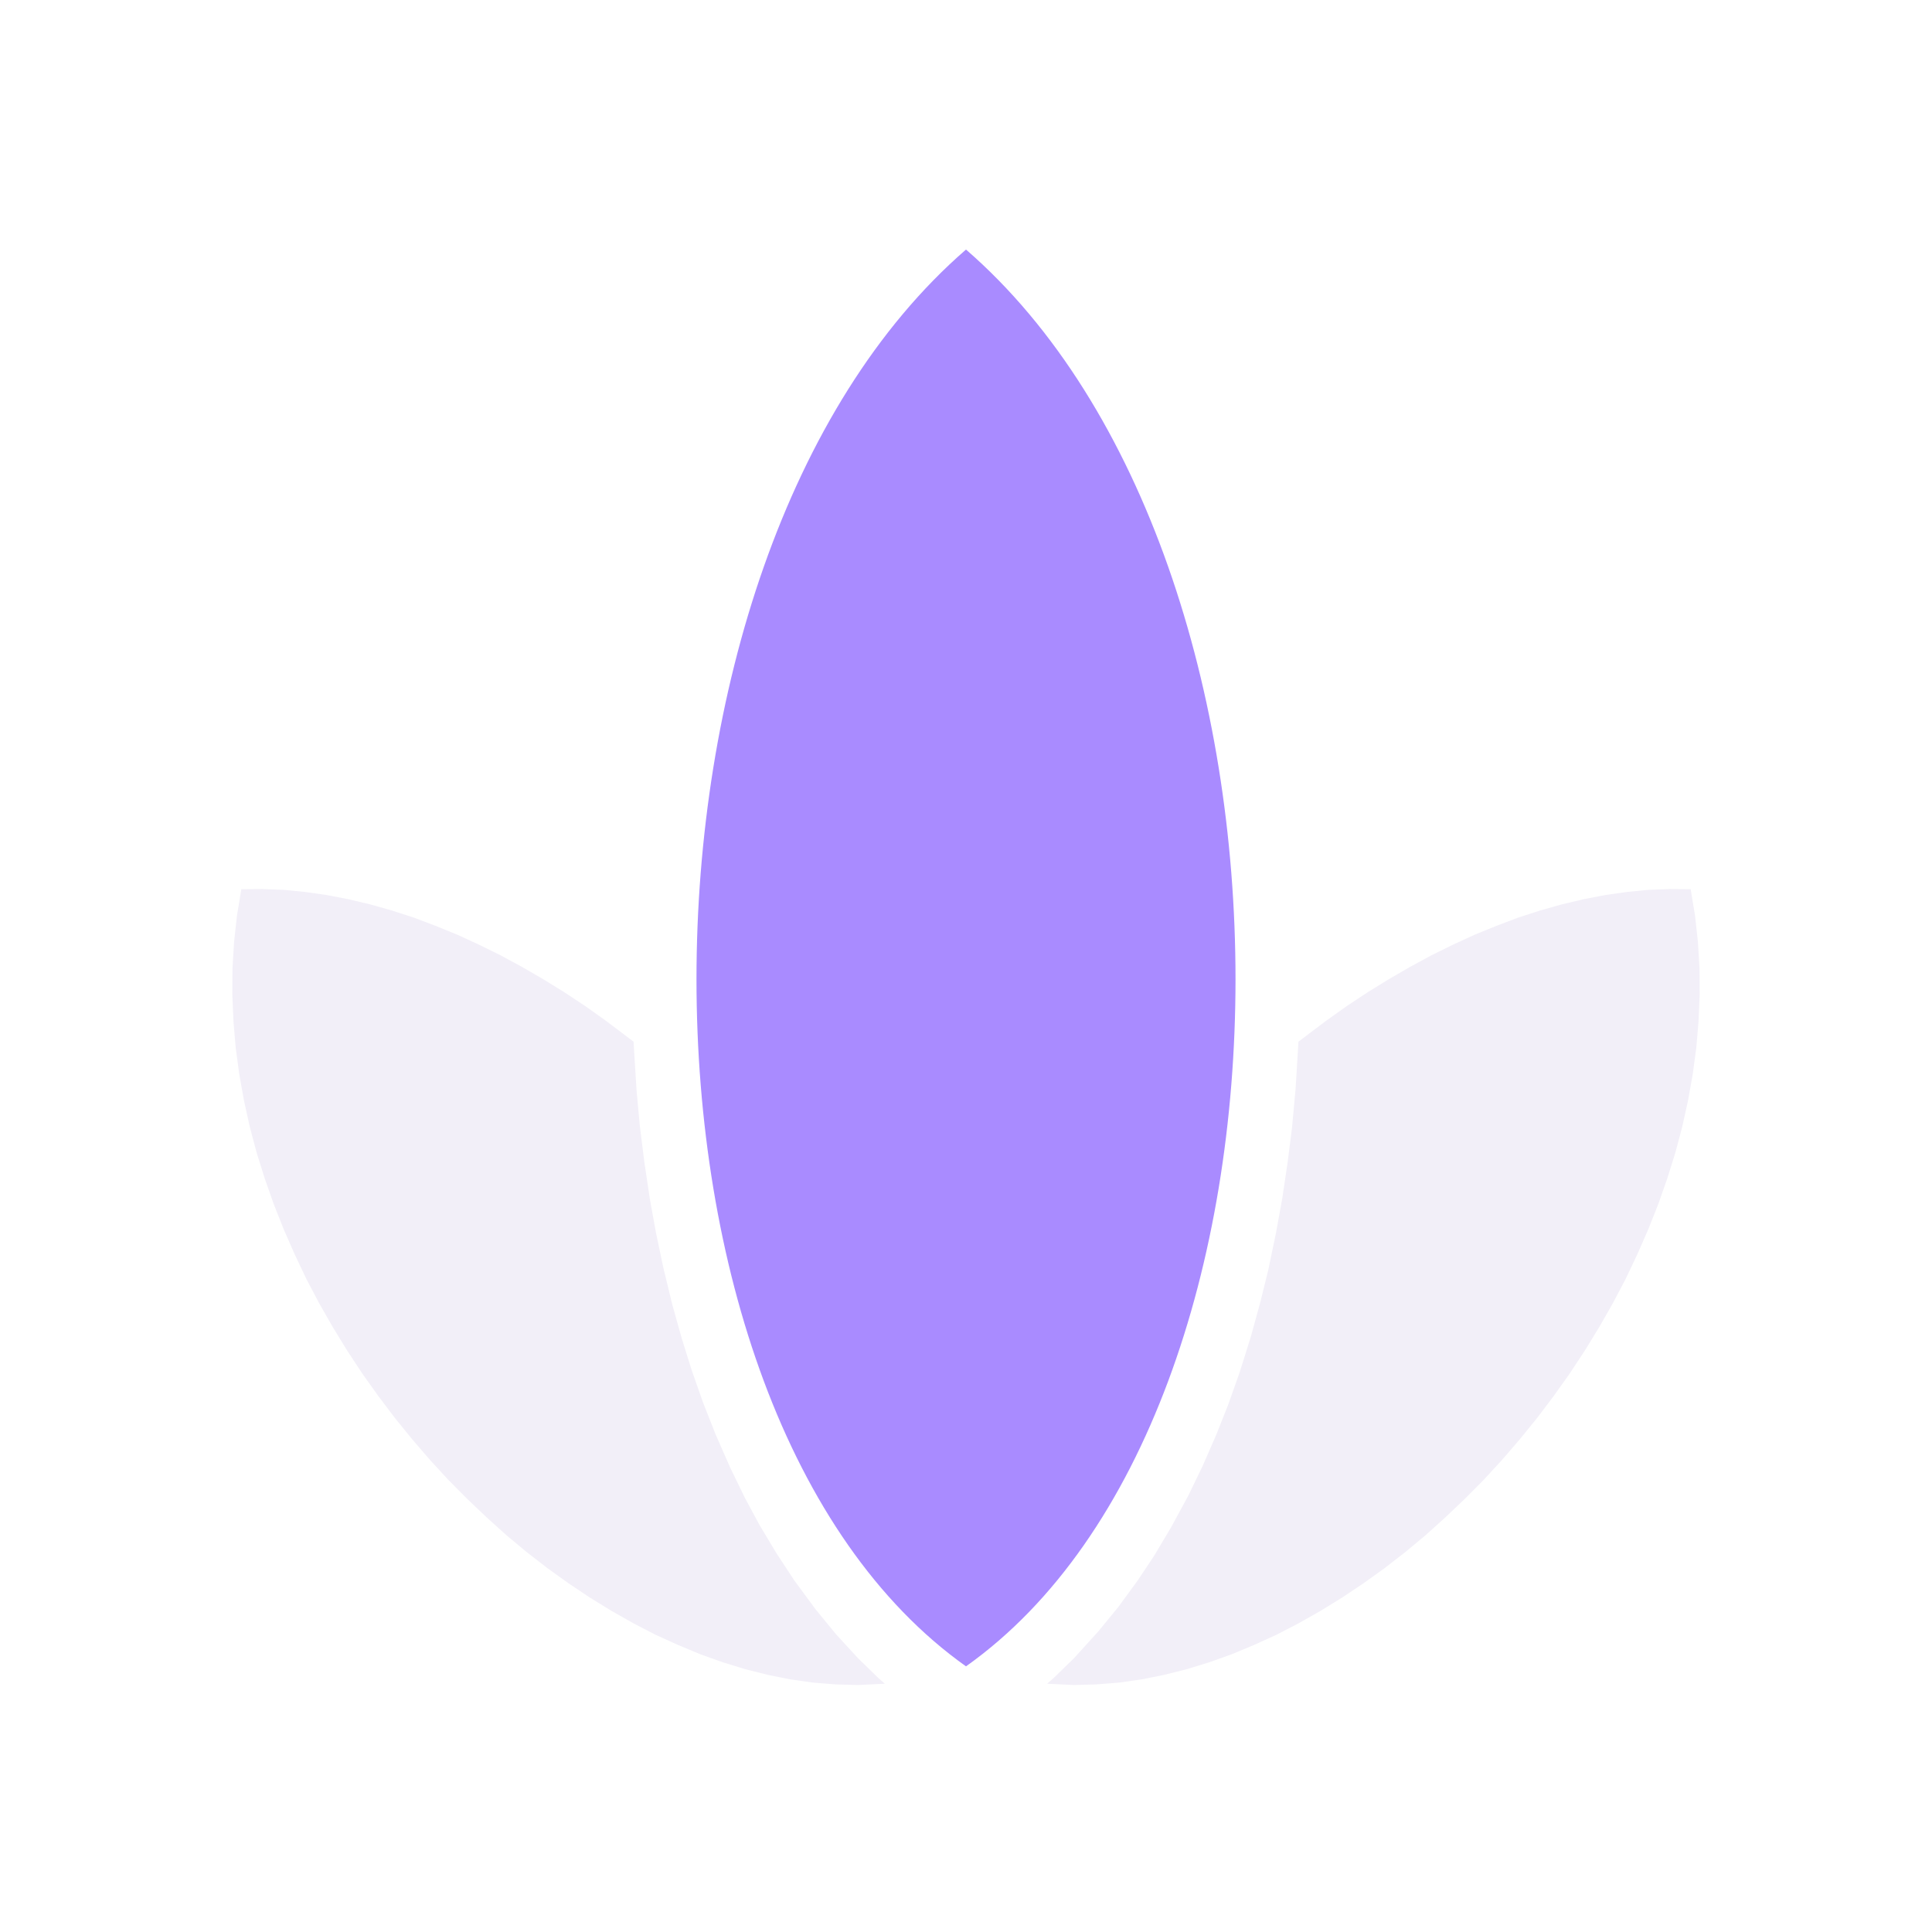
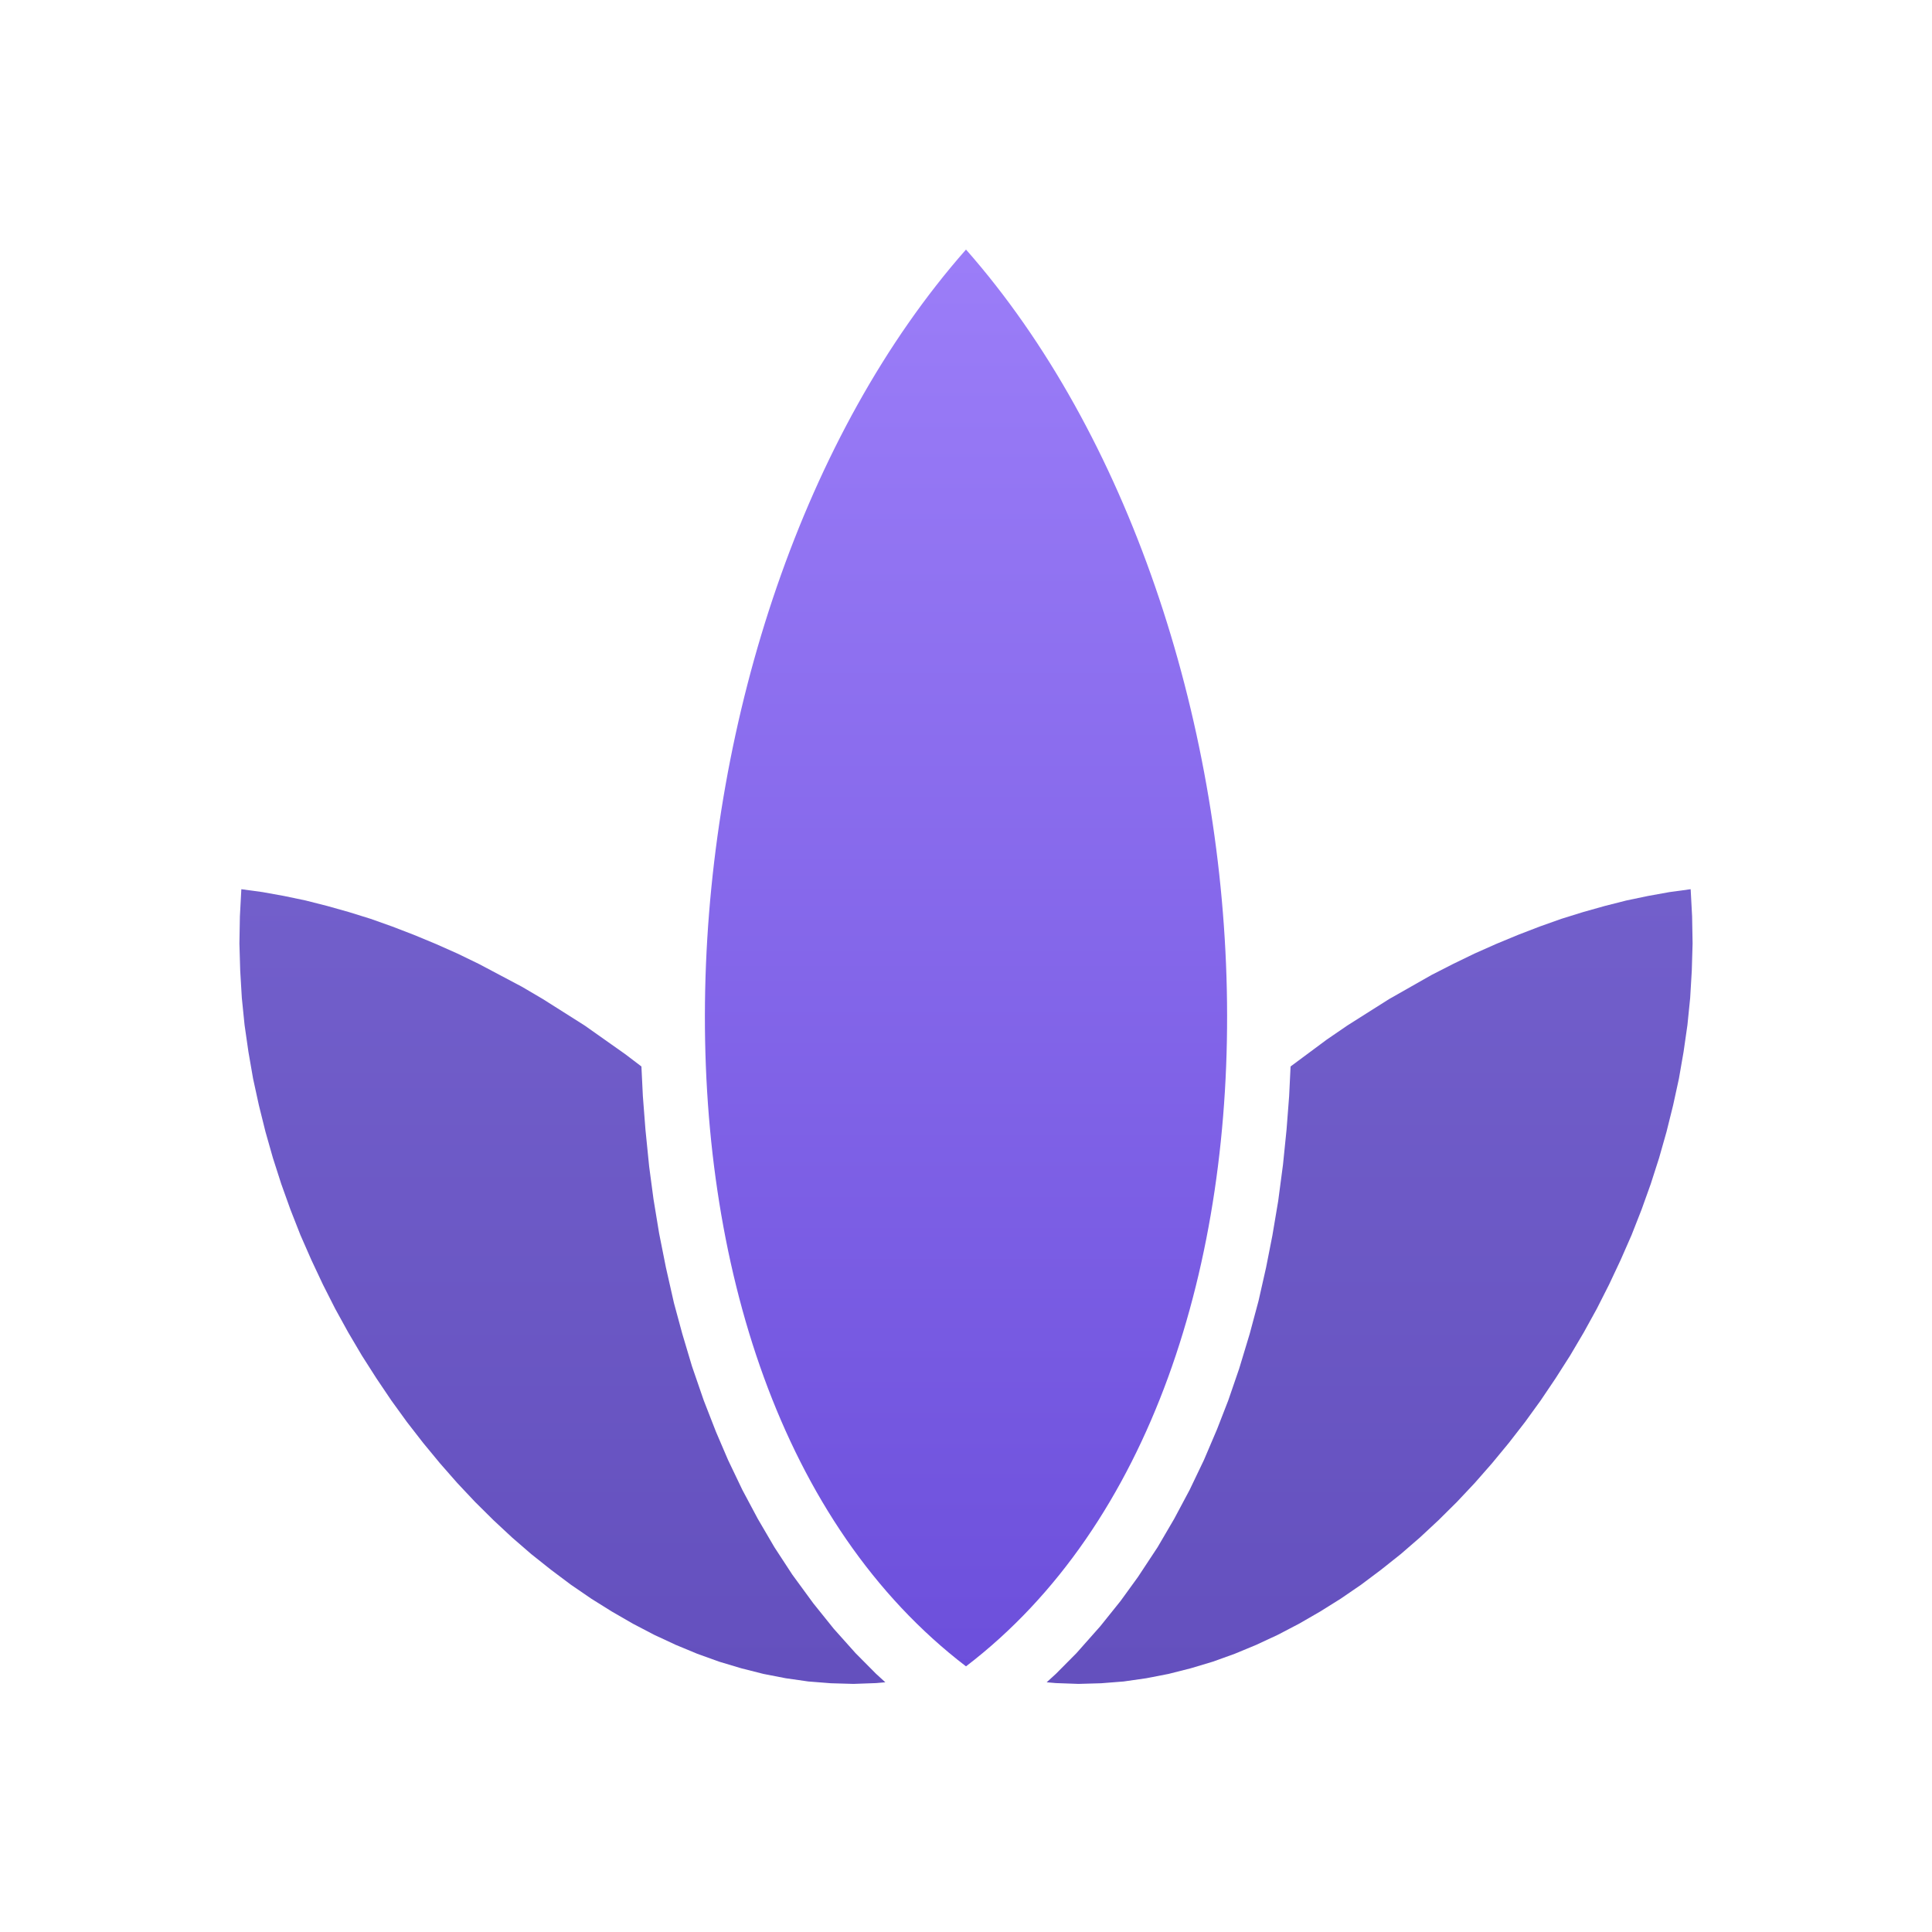
<svg xmlns="http://www.w3.org/2000/svg" viewBox="0 0 120 120">
+   <defs>
+     <linearGradient id="s" gradientUnits="userSpaceOnUse" x1="60" y1="104" x2="60" y2="52">
+       <stop offset="0" stop-color="#6450BE" />
+       <stop offset="1" stop-color="#7360CC" />
+     </linearGradient>
+     <linearGradient id="m" gradientUnits="userSpaceOnUse" x1="60" y1="104" x2="60" y2="16">
+       <stop offset="0" stop-color="#6C4FDB" />
+       <stop offset="1" stop-color="#9B7DF8" />
+     </linearGradient>
+   </defs>
  <g>
-     <path d="M39.35 64.7L37.63 63.4 36.35 62.49 35.05 61.63 33.74 60.82 32.41 60.05 31.08 59.33 29.74 58.67 28.39 58.05 27.04 57.5 25.69 56.99 24.33 56.55 22.98 56.17 21.63 55.85 20.28 55.59 18.94 55.4 17.61 55.27 16.3 55.22 14.99 55.23 14.72 56.86 14.54 58.5 14.44 60.14 14.43 61.78 14.5 63.43 14.64 65.07 14.86 66.71 15.15 68.34 15.51 69.97 15.94 71.59 16.44 73.19 17 74.78 17.62 76.35 18.3 77.9 19.03 79.44 19.82 80.94 20.67 82.43 21.56 83.88 22.5 85.31 23.49 86.7 24.51 88.05 25.58 89.37 26.69 90.66 27.83 91.9 29.01 93.09 30.22 94.24 31.45 95.35 32.71 96.4 34 97.4 35.31 98.34 36.64 99.23 37.99 100.06 39.35 100.83 40.72 101.54 42.11 102.17 43.5 102.75 44.9 103.25 46.3 103.68 47.7 104.03 49.1 104.31 50.5 104.51 51.89 104.62 53.28 104.66 54.96 104.58 54.53 104.2 53.28 102.98 51.93 101.51 50.66 99.96 49.34 98.17 48.23 96.48 47.18 94.73 46.28 93.06 45.36 91.17 44.45 89.1 43.67 87.12 42.96 85.1 42.35 83.15 41.76 81.04 41.21 78.78 40.75 76.6 40.37 74.51 40.02 72.17 39.74 69.92 39.54 67.76ZM65.04 104.58L66.72 104.66 68.11 104.62 69.5 104.51 70.9 104.31 72.3 104.03 73.7 103.68 75.1 103.25 76.5 102.75 77.89 102.17 79.28 101.54 80.65 100.83 82.01 100.06 83.36 99.23 84.69 98.34 86 97.4 87.29 96.4 88.55 95.35 89.78 94.24 90.99 93.09 92.17 91.9 93.31 90.66 94.42 89.37 95.49 88.05 96.51 86.7 97.5 85.31 98.44 83.88 99.33 82.43 100.18 80.94 100.97 79.44 101.7 77.9 102.38 76.35 103 74.78 103.56 73.19 104.06 71.59 104.49 69.97 104.85 68.34 105.14 66.71 105.36 65.07 105.5 63.43 105.57 61.78 105.56 60.14 105.46 58.5 105.28 56.86 105.01 55.23 103.7 55.22 102.39 55.27 101.06 55.4 99.72 55.59 98.37 55.85 97.02 56.17 95.67 56.55 94.31 56.99 92.96 57.5 91.61 58.05 90.26 58.67 88.92 59.33 87.59 60.05 86.26 60.82 84.95 61.63 83.65 62.49 82.37 63.4 80.65 64.7 80.47 67.65 80.25 70.03 79.98 72.17 79.65 74.4 79.25 76.6 78.77 78.9 78.27 80.92 77.69 83.03 77 85.23 76.28 87.26 75.55 89.1 74.71 91.03 73.8 92.91 72.73 94.88 71.68 96.64 70.66 98.17 69.47 99.8 68.21 101.34 66.72 102.98 65.47 104.2Z" fill="#F2EFF8" />
-     <path d="M60 103.5C82.32 87.66 82.32 34.86 60 15.5C37.68 34.86 37.68 87.66 60 103.5Z" fill="#A98BFF" />
+     <path d="M38.84 65.48L36.32 63.7 33.73 62.06 32.42 61.29 29.76 59.88 28.42 59.23 27.07 58.63 25.72 58.07 24.37 57.55 23.02 57.07 21.67 56.65 20.32 56.27 18.98 55.93 17.64 55.65 16.31 55.41 14.99 55.23 14.9 56.92 14.87 58.6 14.92 60.29 15.02 61.98 15.19 63.66 15.43 65.33 15.72 67 16.08 68.65 16.49 70.3 16.95 71.92 17.47 73.54 18.04 75.13 18.66 76.71 19.34 78.26 20.06 79.79 20.82 81.29 21.63 82.76 22.48 84.2 23.38 85.61 24.31 86.99 25.28 88.33 26.29 89.63 27.33 90.89 28.4 92.11 29.51 93.29 30.65 94.42 31.81 95.5 33 96.53 34.22 97.5 35.46 98.43 36.73 99.3 38.01 100.1 39.31 100.85 40.63 101.54 41.96 102.16 43.31 102.72 44.67 103.21 46.04 103.62 47.42 103.97 48.81 104.24 50.21 104.44 51.61 104.55 53.01 104.59 54.41 104.54 54.99 104.49 54.41 103.96 53.14 102.68 51.79 101.17 50.52 99.59 49.21 97.8 48.1 96.1 47.07 94.34 46.11 92.54 45.22 90.68 44.47 88.93 43.71 86.98 42.98 84.86 42.38 82.85 41.86 80.93 41.36 78.72 40.94 76.61 40.59 74.48 40.32 72.45 40.09 70.16 39.93 68.09 39.84 66.24ZM65.59 104.54L66.99 104.59 68.39 104.55 69.79 104.44 71.19 104.24 72.58 103.97 73.96 103.62 75.33 103.21 76.69 102.72 78.04 102.16 79.37 101.54 80.69 100.85 81.99 100.1 83.27 99.3 84.54 98.43 85.78 97.5 87 96.53 88.19 95.5 89.35 94.42 90.49 93.29 91.6 92.11 92.67 90.89 93.71 89.63 94.72 88.33 95.69 86.99 96.62 85.61 97.52 84.2 98.37 82.76 99.18 81.29 99.94 79.79 100.66 78.26 101.34 76.71 101.96 75.13 102.53 73.54 103.05 71.92 103.51 70.3 103.92 68.65 104.28 67 104.57 65.33 104.81 63.66 104.98 61.98 105.08 60.29 105.13 58.6 105.1 56.92 105.01 55.23 103.69 55.41 102.36 55.65 101.02 55.93 99.68 56.27 98.33 56.65 96.98 57.07 95.63 57.55 94.28 58.07 92.93 58.63 91.58 59.23 90.24 59.88 88.91 60.56 86.27 62.06 83.68 63.7 82.41 64.57 80.16 66.24 80.07 68.09 79.91 70.16 79.69 72.33 79.39 74.6 79.03 76.74 78.64 78.72 78.17 80.8 77.62 82.85 76.97 85 76.29 86.98 75.59 88.78 74.78 90.68 73.89 92.54 72.93 94.34 71.9 96.1 70.68 97.95 69.6 99.44 68.34 101.01 66.86 102.68 65.59 103.96 65.01 104.49Z" fill="url(#s)" />
+     <path d="M60 103.5C83.04 85.9 80.16 38.38 60 15.5C39.84 38.38 36.96 85.9 60 103.5Z" fill="url(#m)" />
  </g>
</svg>
